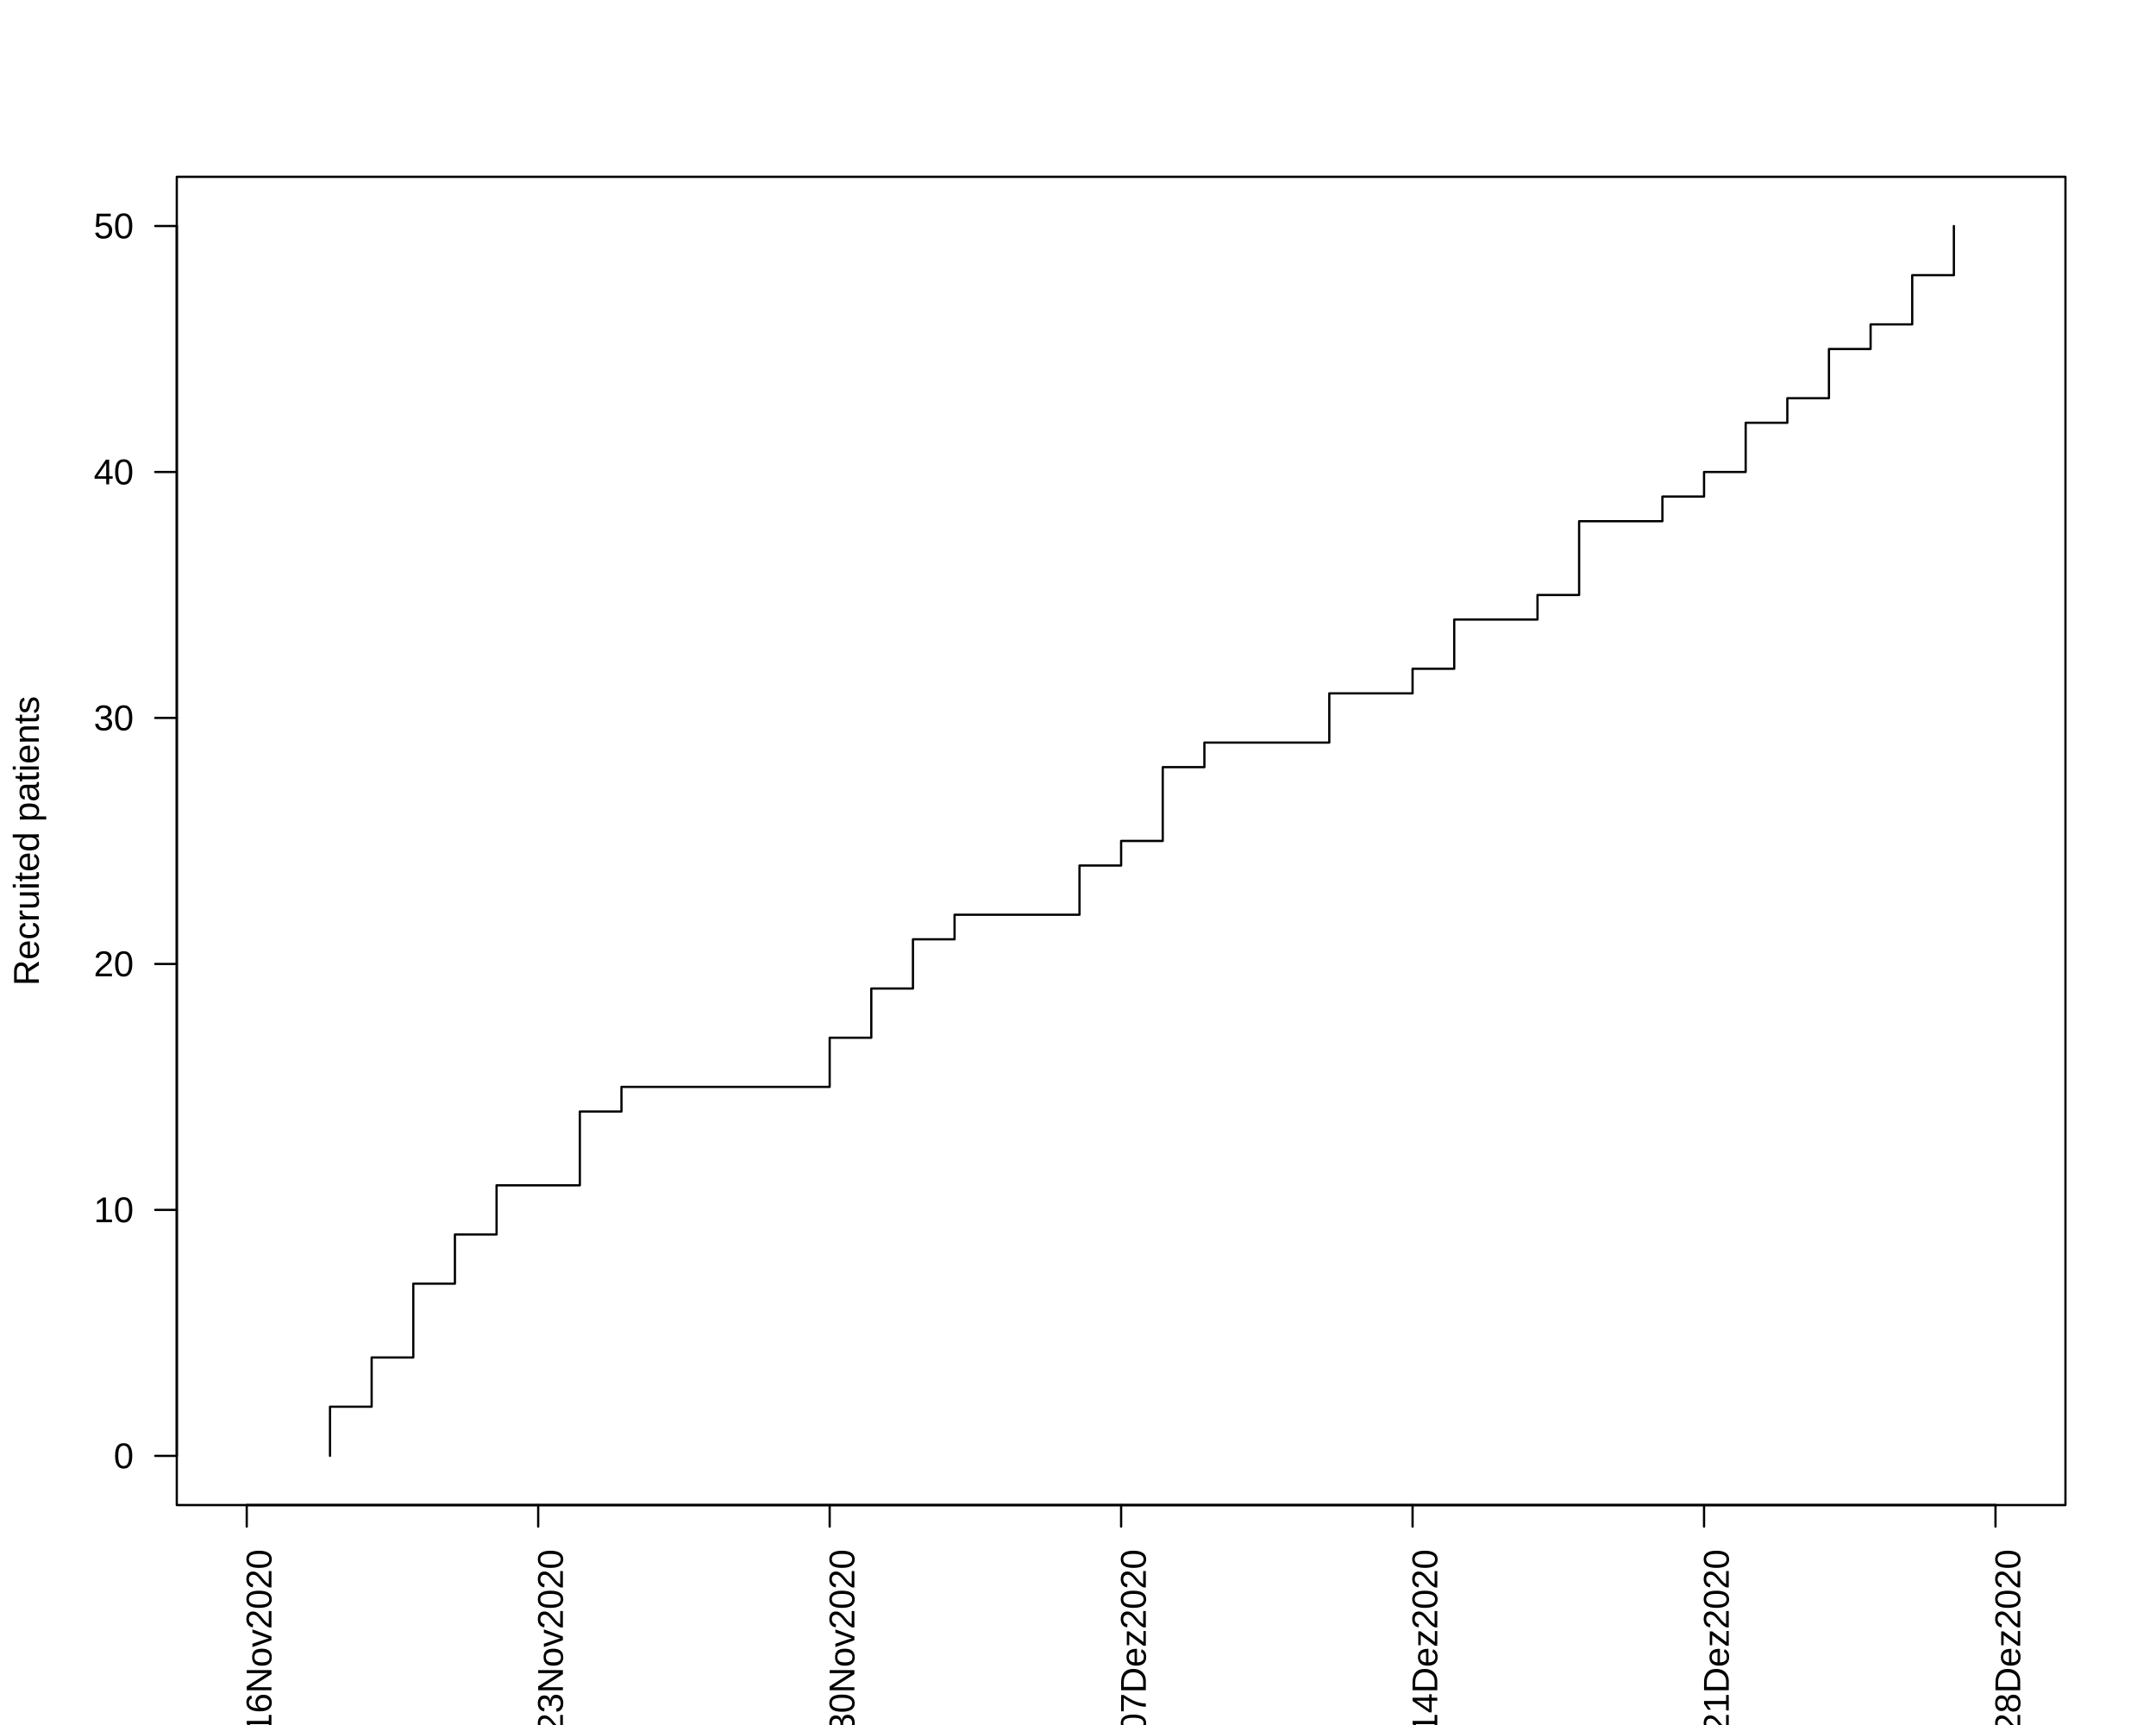
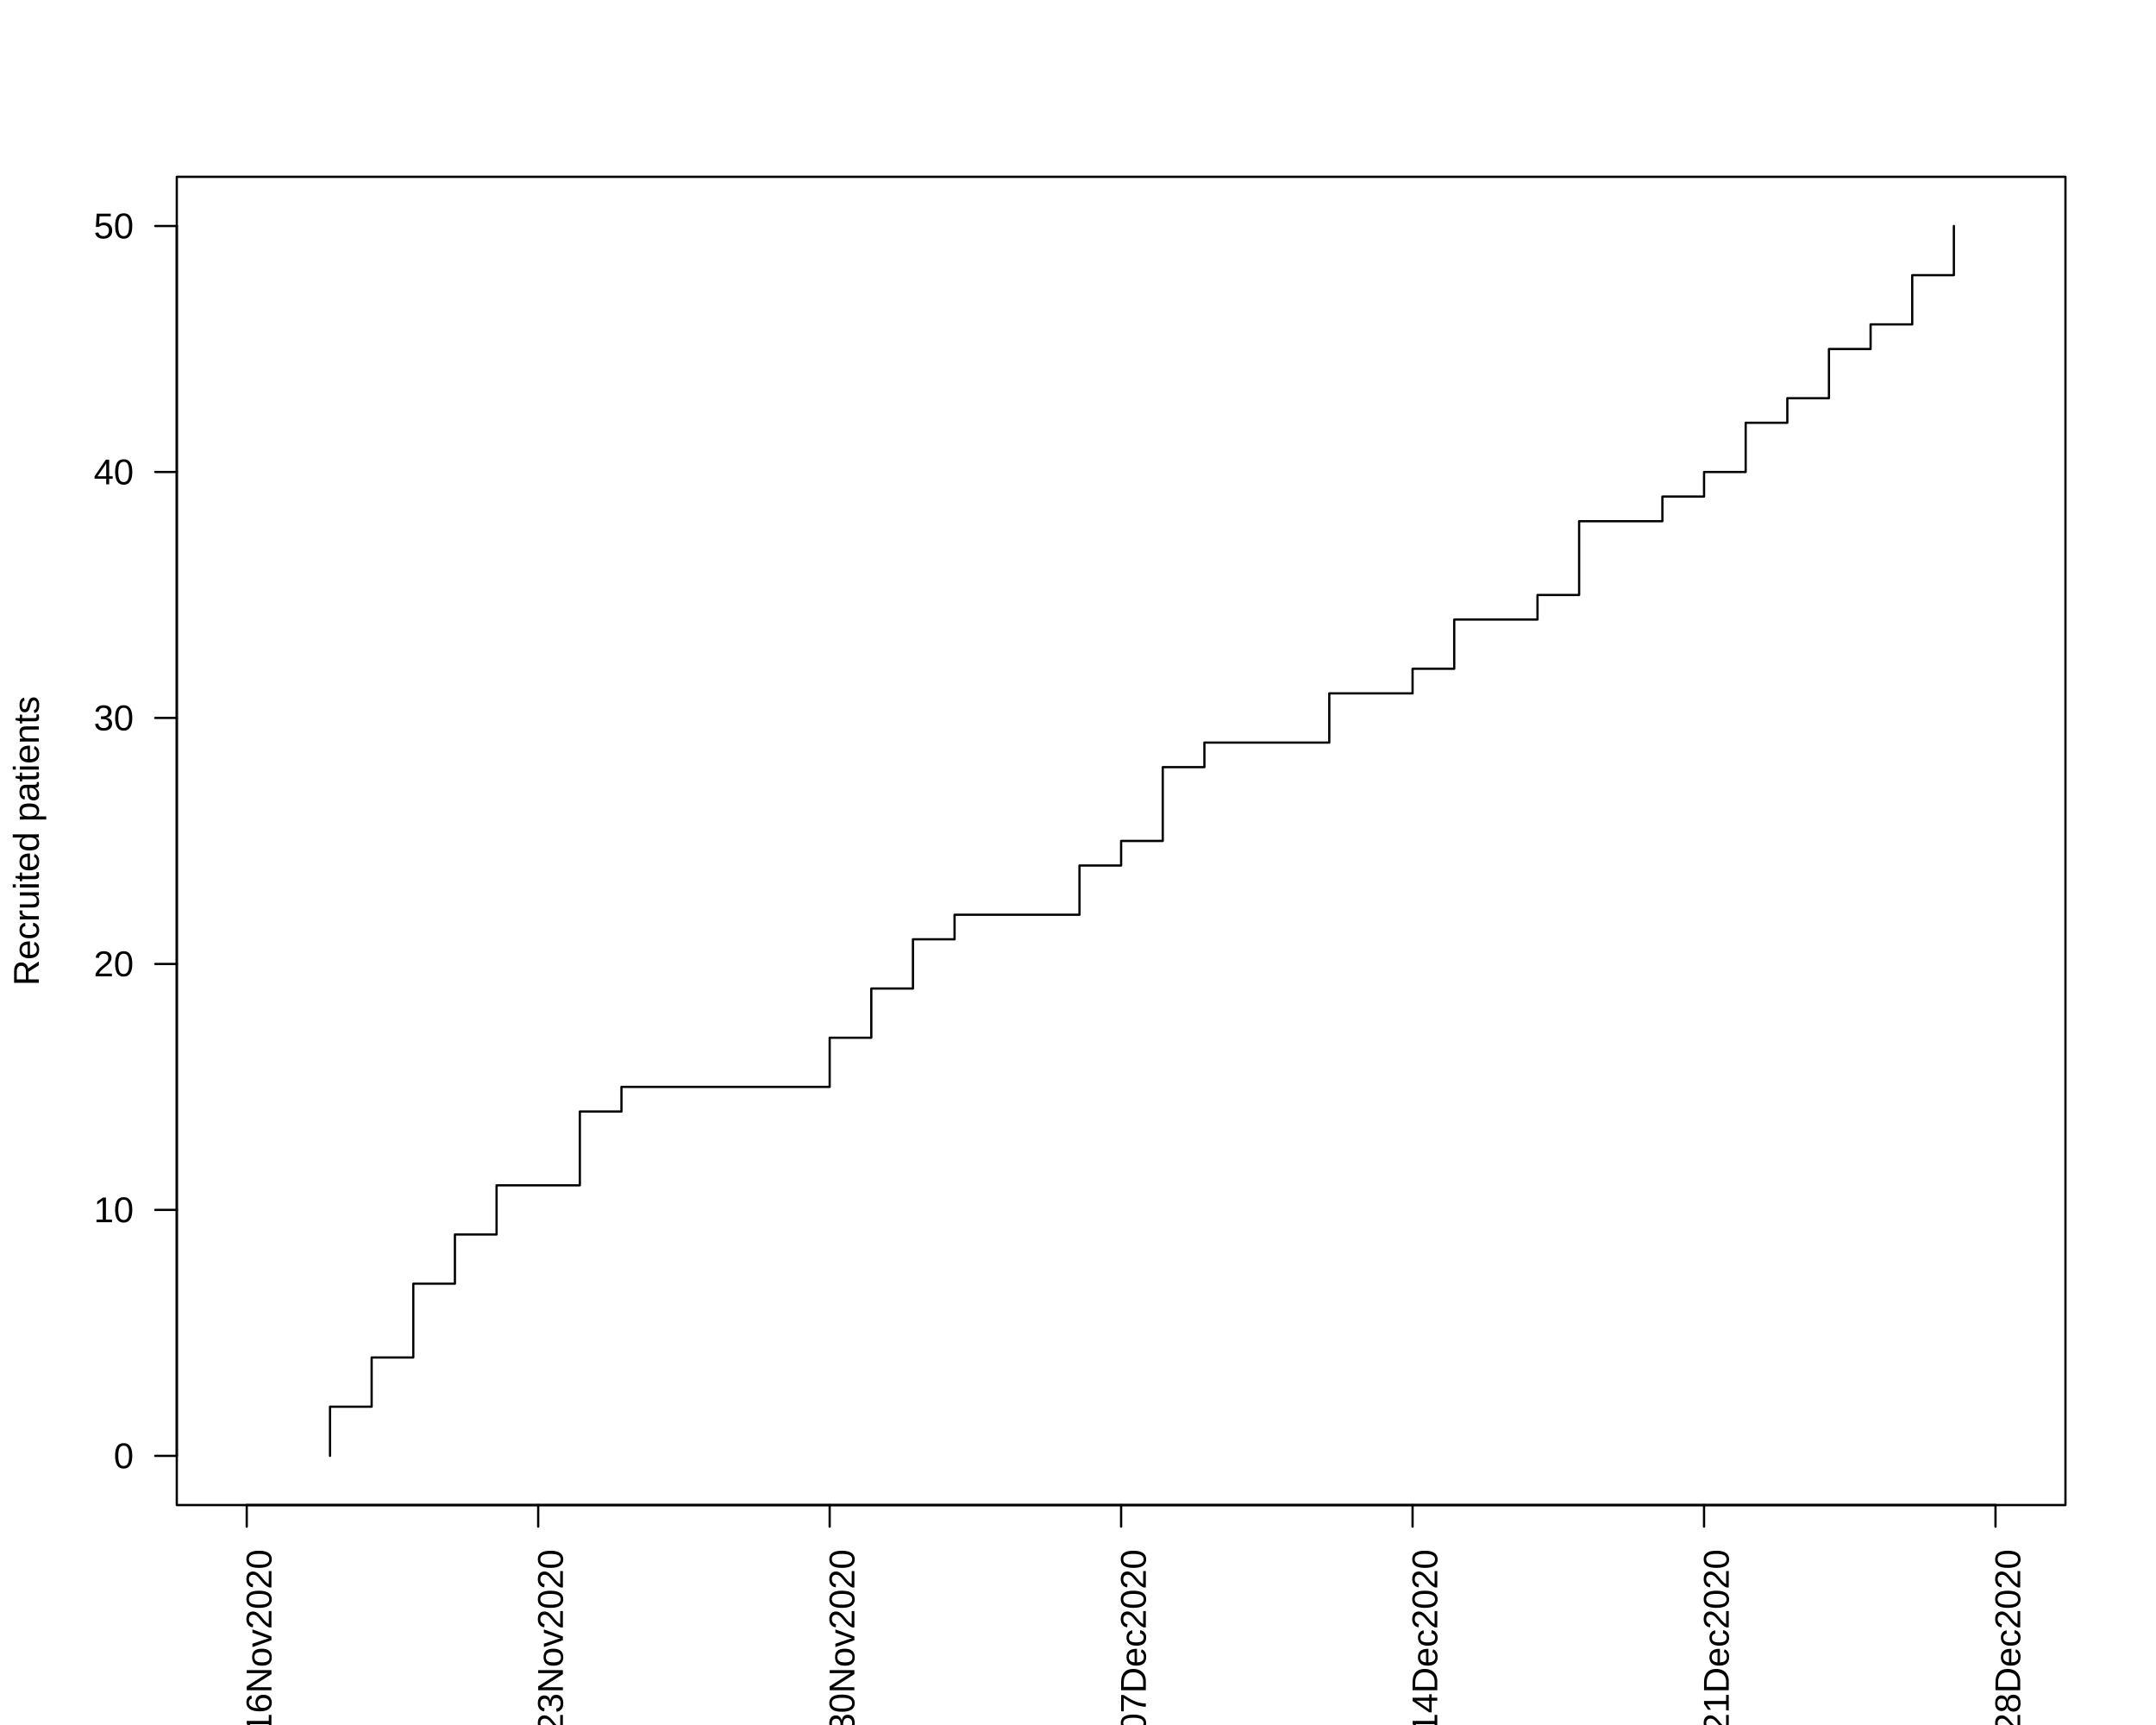
<svg xmlns="http://www.w3.org/2000/svg" viewBox="0 0 720.00 576.00">
  <defs>
    <style type="text/css">
    line, polyline, polygon, path, rect, circle {
      fill: none;
      stroke: #000000;
      stroke-linecap: round;
      stroke-linejoin: round;
      stroke-miterlimit: 10.00;
    }
  </style>
  </defs>
  <rect width="100%" height="100%" style="stroke: none; fill: #FFFFFF;" />
  <text transform="translate(12.96,329.15) rotate(-90)" style="font-size: 12.00px; font-family: Liberation Sans;" textLength="96.70px" lengthAdjust="spacingAndGlyphs">Recruited patients</text>
  <polygon points="59.04,502.56 689.76,502.56 689.76,59.04 59.04,59.04 " style="stroke-width: 0.75; fill: none;" />
  <line x1="82.40" y1="502.56" x2="666.40" y2="502.56" style="stroke-width: 0.75;" />
  <line x1="82.40" y1="502.56" x2="82.40" y2="509.76" style="stroke-width: 0.75;" />
  <line x1="179.73" y1="502.56" x2="179.73" y2="509.76" style="stroke-width: 0.75;" />
  <line x1="277.07" y1="502.56" x2="277.07" y2="509.76" style="stroke-width: 0.75;" />
  <line x1="374.40" y1="502.56" x2="374.40" y2="509.76" style="stroke-width: 0.75;" />
  <line x1="471.73" y1="502.56" x2="471.73" y2="509.76" style="stroke-width: 0.75;" />
  <line x1="569.07" y1="502.56" x2="569.07" y2="509.76" style="stroke-width: 0.75;" />
  <line x1="666.40" y1="502.56" x2="666.40" y2="509.76" style="stroke-width: 0.75;" />
  <text transform="translate(90.65,578.72) rotate(-90)" style="font-size: 12.00px; font-family: Liberation Sans;" textLength="61.38px" lengthAdjust="spacingAndGlyphs">16Nov2020</text>
  <text transform="translate(187.98,578.72) rotate(-90)" style="font-size: 12.00px; font-family: Liberation Sans;" textLength="61.38px" lengthAdjust="spacingAndGlyphs">23Nov2020</text>
  <text transform="translate(285.32,578.72) rotate(-90)" style="font-size: 12.00px; font-family: Liberation Sans;" textLength="61.38px" lengthAdjust="spacingAndGlyphs">30Nov2020</text>
-   <text transform="translate(382.65,578.72) rotate(-90)" style="font-size: 12.00px; font-family: Liberation Sans;" textLength="61.38px" lengthAdjust="spacingAndGlyphs">07Dez2020</text>
-   <text transform="translate(479.98,578.72) rotate(-90)" style="font-size: 12.00px; font-family: Liberation Sans;" textLength="61.38px" lengthAdjust="spacingAndGlyphs">14Dez2020</text>
-   <text transform="translate(577.32,578.72) rotate(-90)" style="font-size: 12.00px; font-family: Liberation Sans;" textLength="61.38px" lengthAdjust="spacingAndGlyphs">21Dez2020</text>
-   <text transform="translate(674.65,578.72) rotate(-90)" style="font-size: 12.00px; font-family: Liberation Sans;" textLength="61.38px" lengthAdjust="spacingAndGlyphs">28Dez2020</text>
+   <text transform="translate(382.65,578.72) rotate(-90)" style="font-size: 12.00px; font-family: Liberation Sans;" textLength="61.38px" lengthAdjust="spacingAndGlyphs">07Dec2020</text>
+   <text transform="translate(479.98,578.72) rotate(-90)" style="font-size: 12.00px; font-family: Liberation Sans;" textLength="61.38px" lengthAdjust="spacingAndGlyphs">14Dec2020</text>
+   <text transform="translate(577.32,578.72) rotate(-90)" style="font-size: 12.00px; font-family: Liberation Sans;" textLength="61.38px" lengthAdjust="spacingAndGlyphs">21Dec2020</text>
+   <text transform="translate(674.65,578.72) rotate(-90)" style="font-size: 12.00px; font-family: Liberation Sans;" textLength="61.38px" lengthAdjust="spacingAndGlyphs">28Dec2020</text>
  <line x1="59.04" y1="486.13" x2="59.04" y2="75.47" style="stroke-width: 0.75;" />
  <line x1="59.04" y1="486.13" x2="51.84" y2="486.13" style="stroke-width: 0.75;" />
  <line x1="59.04" y1="404.00" x2="51.84" y2="404.00" style="stroke-width: 0.75;" />
  <line x1="59.04" y1="321.87" x2="51.84" y2="321.87" style="stroke-width: 0.75;" />
  <line x1="59.04" y1="239.73" x2="51.84" y2="239.73" style="stroke-width: 0.75;" />
  <line x1="59.04" y1="157.60" x2="51.84" y2="157.60" style="stroke-width: 0.75;" />
  <line x1="59.04" y1="75.47" x2="51.84" y2="75.47" style="stroke-width: 0.75;" />
  <text x="37.97" y="490.26" style="font-size: 12.00px; font-family: Liberation Sans;" textLength="6.67px" lengthAdjust="spacingAndGlyphs">0</text>
  <text x="31.30" y="408.12" style="font-size: 12.00px; font-family: Liberation Sans;" textLength="13.34px" lengthAdjust="spacingAndGlyphs">10</text>
  <text x="31.30" y="325.99" style="font-size: 12.00px; font-family: Liberation Sans;" textLength="13.34px" lengthAdjust="spacingAndGlyphs">20</text>
  <text x="31.30" y="243.86" style="font-size: 12.00px; font-family: Liberation Sans;" textLength="13.34px" lengthAdjust="spacingAndGlyphs">30</text>
  <text x="31.30" y="161.73" style="font-size: 12.00px; font-family: Liberation Sans;" textLength="13.34px" lengthAdjust="spacingAndGlyphs">40</text>
  <text x="31.30" y="79.59" style="font-size: 12.00px; font-family: Liberation Sans;" textLength="13.34px" lengthAdjust="spacingAndGlyphs">50</text>
  <defs>
    <clipPath id="cpNTkuMDR8Njg5Ljc2fDUwMi41Nnw1OS4wNA==">
      <rect x="59.04" y="59.04" width="630.72" height="443.52" />
    </clipPath>
  </defs>
  <polyline points="110.21,486.13 110.21,486.13 110.21,469.71 124.11,469.71 124.11,453.28 138.02,453.28 138.02,428.64 151.92,428.64 151.92,412.21 165.83,412.21 165.83,395.79 193.64,395.79 193.64,371.15 207.54,371.15 207.54,362.93 277.07,362.93 277.07,346.51 290.97,346.51 290.97,330.08 304.88,330.08 304.88,313.65 318.78,313.65 318.78,305.44 360.50,305.44 360.50,289.01 374.40,289.01 374.40,280.80 388.30,280.80 388.30,256.16 402.21,256.16 402.21,247.95 443.92,247.95 443.92,231.52 471.73,231.52 471.73,223.31 485.64,223.31 485.64,206.88 513.45,206.88 513.45,198.67 527.35,198.67 527.35,174.03 555.16,174.03 555.16,165.81 569.07,165.81 569.07,157.60 582.97,157.60 582.97,141.17 596.88,141.17 596.88,132.96 610.78,132.96 610.78,116.53 624.69,116.53 624.69,108.32 638.59,108.32 638.59,91.89 652.50,91.89 652.50,75.47 " style="stroke-width: 0.75;" clip-path="url(#cpNTkuMDR8Njg5Ljc2fDUwMi41Nnw1OS4wNA==)" />
</svg>
